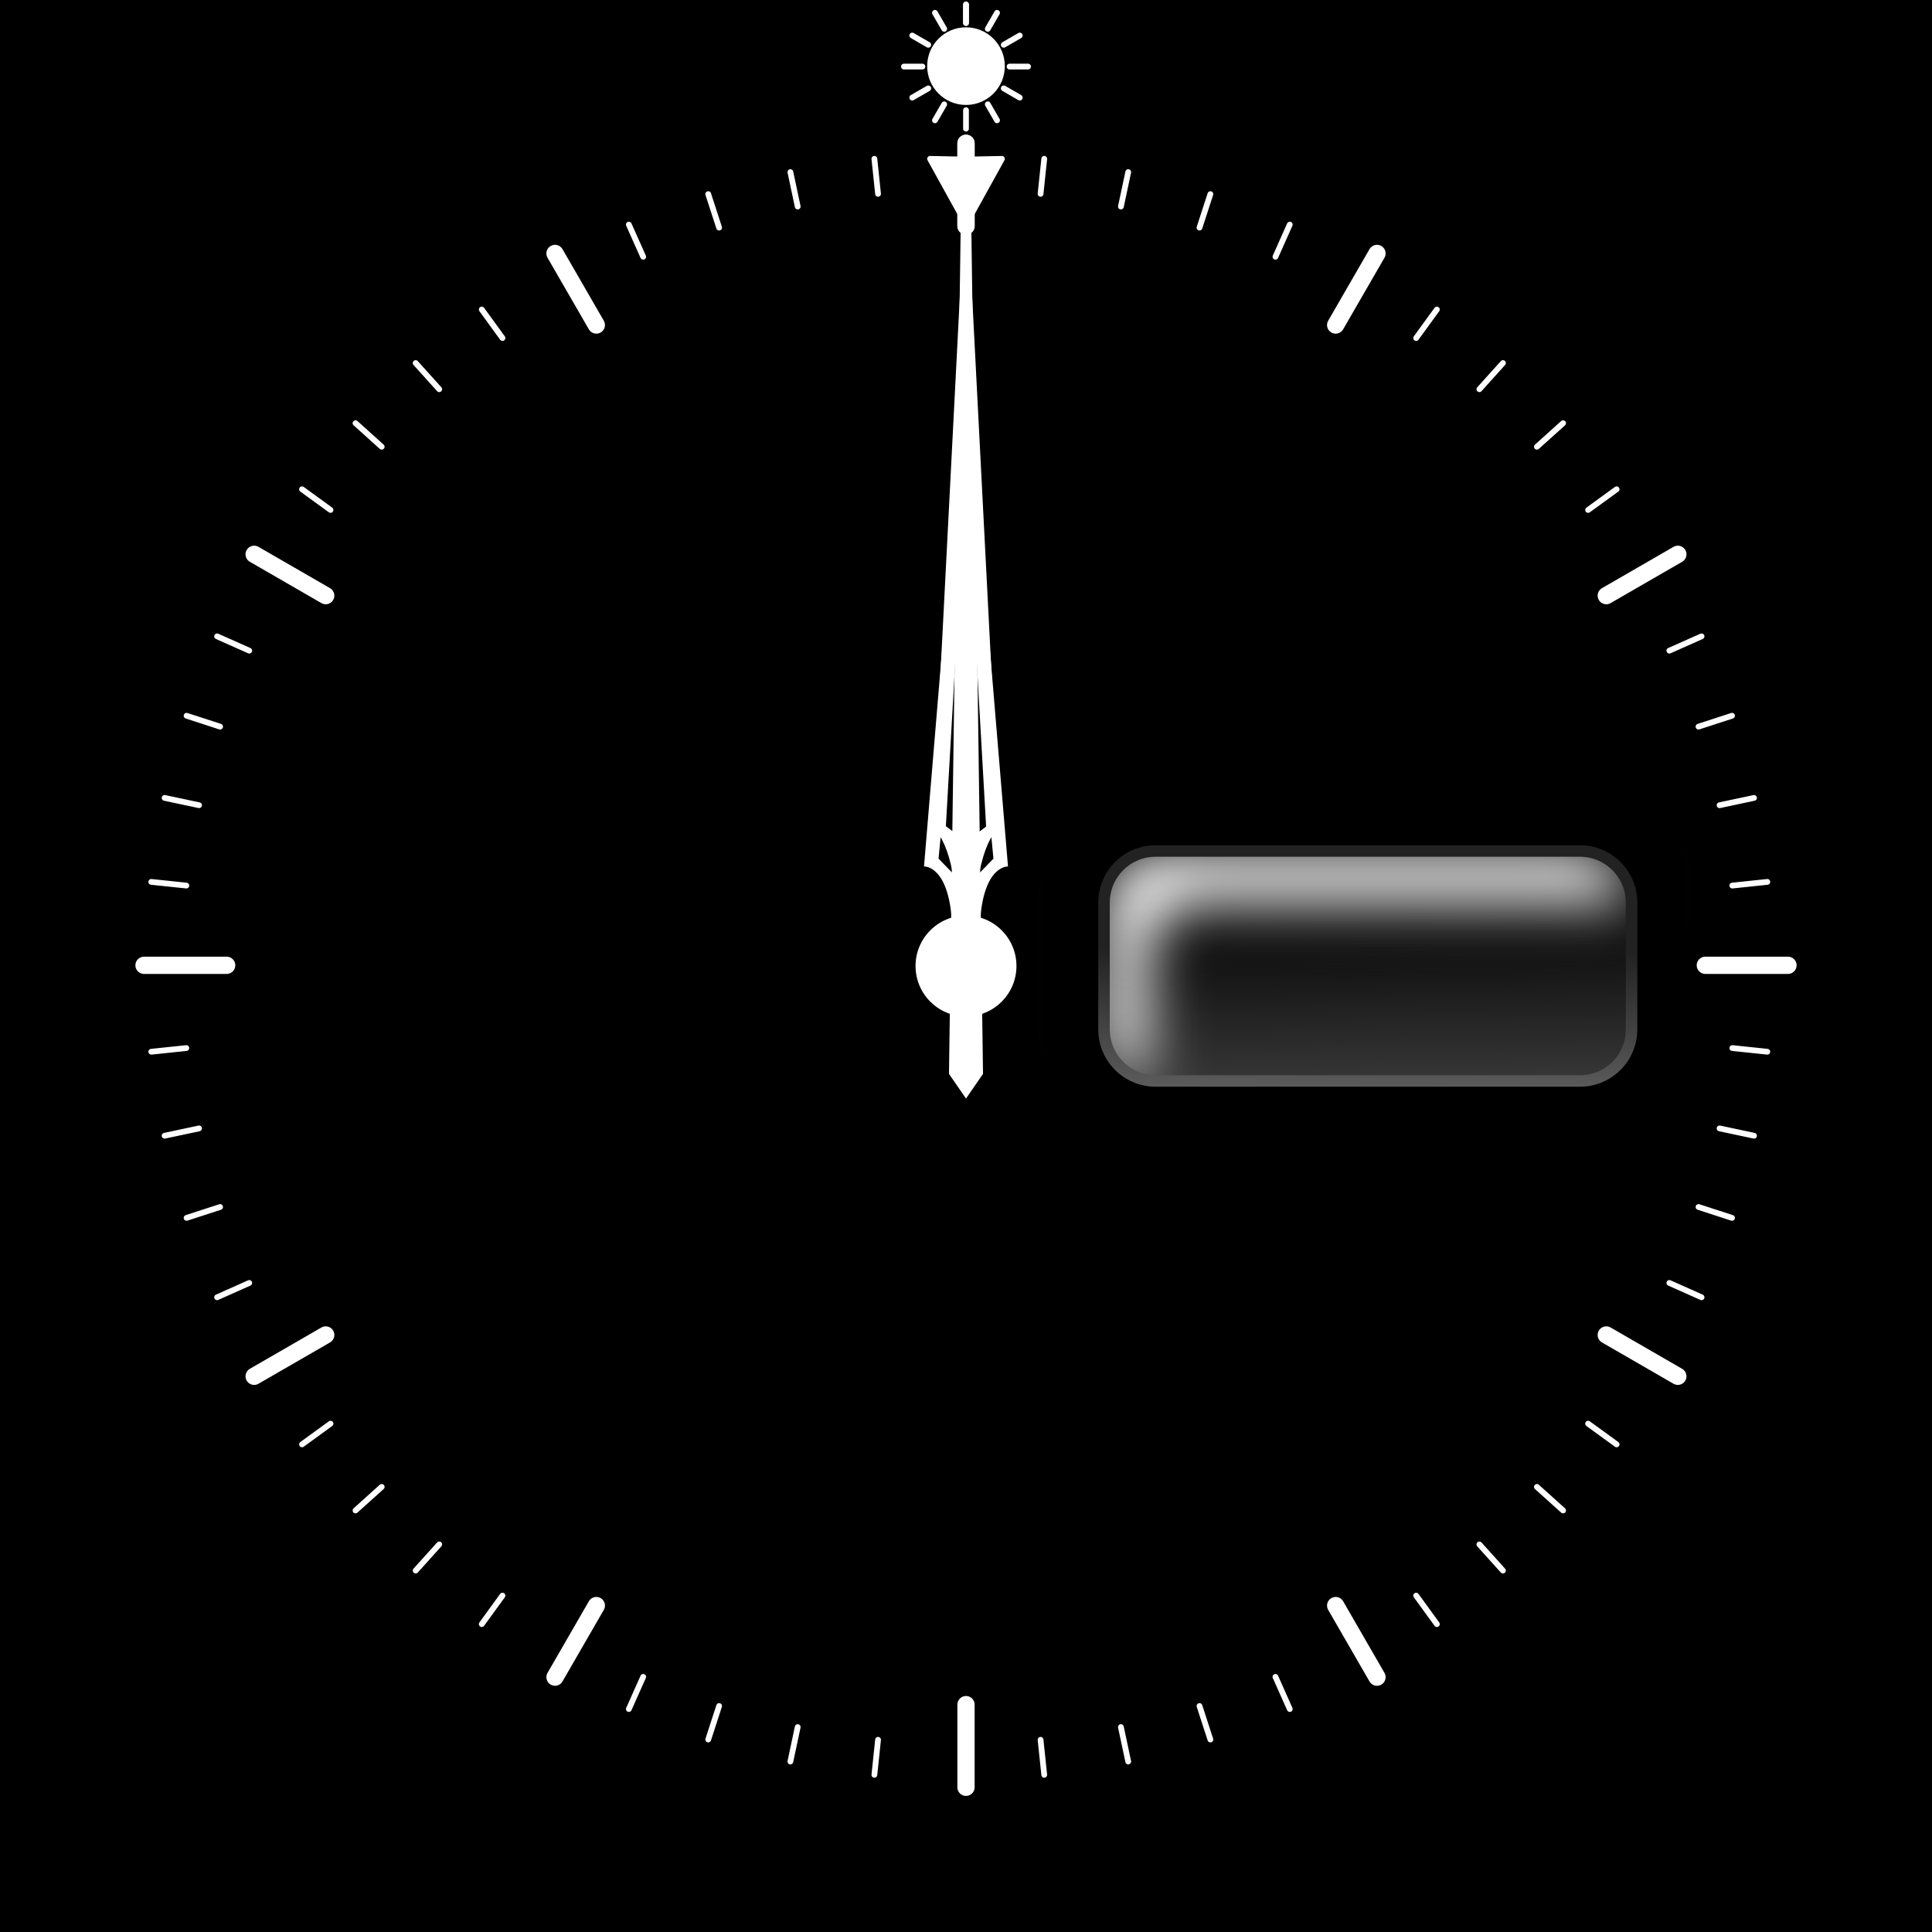
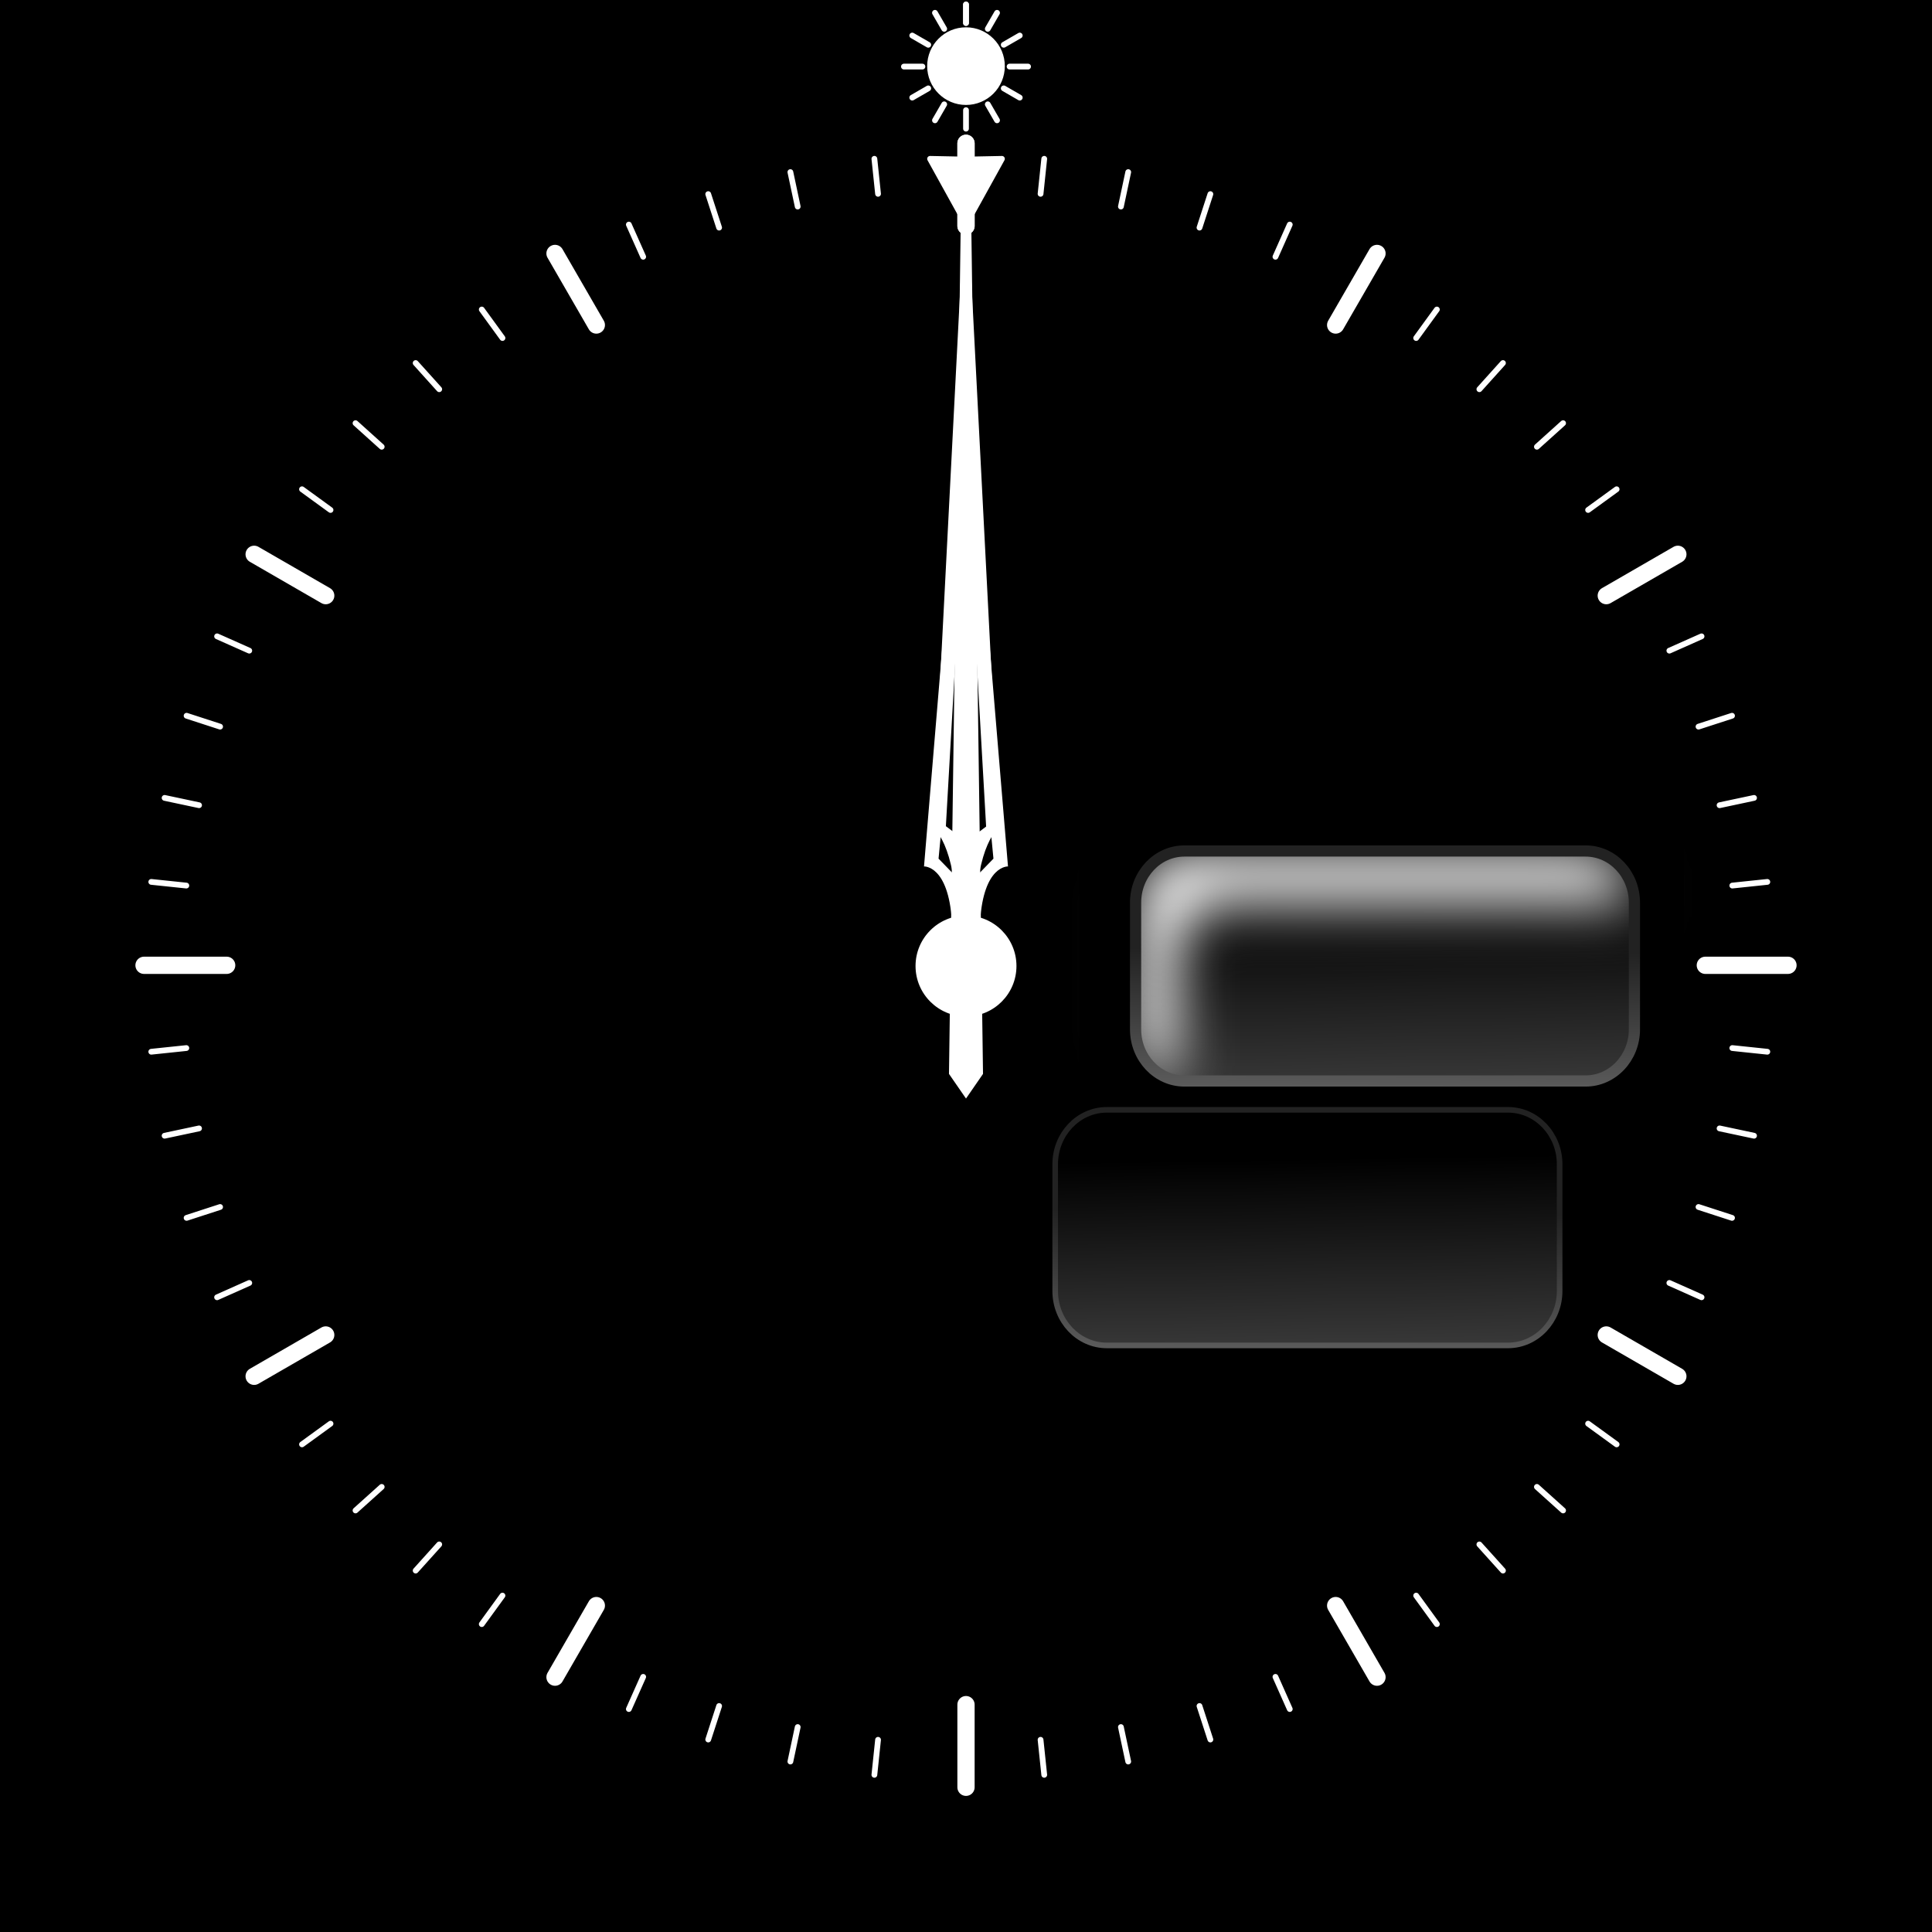
<svg xmlns="http://www.w3.org/2000/svg" xmlns:xlink="http://www.w3.org/1999/xlink" width="336" height="336" viewBox="0 0 88.9 88.9" version="1.1" id="svg8">
  <defs id="defs2">
    <linearGradient id="linearGradient2272">
      <stop style="stop-color:#222222;stop-opacity:1" offset="0" id="stop2268" />
      <stop style="stop-color:#5f5f5f;stop-opacity:1" offset="1" id="stop2270" />
    </linearGradient>
    <linearGradient id="linearGradient2264">
      <stop style="stop-color:#3a3a3a;stop-opacity:1" offset="0" id="stop2260" />
      <stop style="stop-color:#000000;stop-opacity:1" offset="1" id="stop2262" />
    </linearGradient>
-     <linearGradient xlink:href="#linearGradient2264" id="linearGradient2266" x1="61.846" y1="50.932" x2="61.714" y2="41.936" gradientUnits="userSpaceOnUse" gradientTransform="translate(1.124479,-0.6614574)" />
-     <linearGradient xlink:href="#linearGradient2272" id="linearGradient2274" x1="66.146" y1="44.45" x2="66.08" y2="51.23" gradientUnits="userSpaceOnUse" gradientTransform="translate(1.124479,-0.6614574)" />
+     <linearGradient xlink:href="#linearGradient2264" id="linearGradient2266" x1="61.846" y1="50.932" x2="61.714" y2="41.936" gradientUnits="userSpaceOnUse" gradientTransform="matrix(0.945569,0,0,1,5.281122,-0.6614574)" />
+     <linearGradient xlink:href="#linearGradient2272" id="linearGradient2274" x1="66.146" y1="44.45" x2="66.08" y2="51.23" gradientUnits="userSpaceOnUse" gradientTransform="matrix(0.945569,0,0,1,5.281122,-0.6614574)" />
    <filter style="color-interpolation-filters:sRGB" id="filter2728" x="-0.127" width="1.255" y="-0.293" height="1.586">
      <feGaussianBlur stdDeviation="4.868" id="feGaussianBlur2730" />
    </filter>
-     <linearGradient xlink:href="#linearGradient2272" id="linearGradient2274-2" x1="66.146" y1="44.45" x2="66.08" y2="51.23" gradientUnits="userSpaceOnUse" gradientTransform="translate(1.124477,-0.6614572)" />
+     <linearGradient xlink:href="#linearGradient2272" id="linearGradient2274-2" x1="66.146" y1="44.45" x2="66.08" y2="51.23" gradientUnits="userSpaceOnUse" gradientTransform="matrix(0.945569,0,0,1,5.281119,-0.6614572)" />
+     <linearGradient xlink:href="#linearGradient2264" id="linearGradient2266-2" x1="61.846" y1="50.932" x2="61.714" y2="41.936" gradientUnits="userSpaceOnUse" gradientTransform="matrix(0.945569,0,0,1,1.710915,11.37709)" />
+     <linearGradient xlink:href="#linearGradient2272" id="linearGradient2274-6" x1="66.146" y1="44.45" x2="66.08" y2="51.23" gradientUnits="userSpaceOnUse" gradientTransform="matrix(0.945569,0,0,1,1.710915,11.37709)" />
  </defs>
  <g id="g1091" style="display:inline">
    <rect style="opacity:1;fill:#000000;fill-opacity:1;stroke:none;stroke-width:0.529;stroke-linecap:round;stroke-linejoin:round;stroke-miterlimit:4;stroke-dasharray:none;stroke-opacity:1;paint-order:markers stroke fill" id="rect1087" width="88.9" height="88.9" x="0" y="-1.110223e-16" />
  </g>
  <g id="layer9" style="display:inline">
    <g id="layer10" style="display:inline">
      <use x="0" y="0" xlink:href="#path1105" id="use1235" width="100%" height="100%" />
      <path style="fill:none;stroke:#ffffff;stroke-width:0.794;stroke-linecap:round;stroke-linejoin:round;stroke-miterlimit:4;stroke-dasharray:none;stroke-opacity:1" d="M 44.45,6.595 V 10.398" id="path1105" />
      <use x="0" y="0" xlink:href="#path1105" transform="rotate(30,44.45,44.41783)" id="use1237" width="100%" height="100%" />
      <use x="0" y="0" xlink:href="#path1105" transform="rotate(60,44.45,44.41783)" id="use1239" width="100%" height="100%" />
      <use x="0" y="0" xlink:href="#path1105" transform="rotate(90,44.45,44.41783)" id="use1241" width="100%" height="100%" />
      <use x="0" y="0" xlink:href="#path1105" transform="rotate(120,44.45,44.41783)" id="use1243" width="100%" height="100%" />
      <use x="0" y="0" xlink:href="#path1105" transform="rotate(150,44.45,44.41783)" id="use1245" width="100%" height="100%" />
      <use x="0" y="0" xlink:href="#path1105" transform="rotate(180,44.45,44.41783)" id="use1247" width="100%" height="100%" />
      <use x="0" y="0" xlink:href="#path1105" transform="rotate(-150,44.45,44.41783)" id="use1249" width="100%" height="100%" />
      <use x="0" y="0" xlink:href="#path1105" transform="rotate(-120,44.45,44.41783)" id="use1251" width="100%" height="100%" />
      <use x="0" y="0" xlink:href="#path1105" transform="rotate(-90,44.45,44.41783)" id="use1253" width="100%" height="100%" />
      <use x="0" y="0" xlink:href="#path1105" transform="rotate(-60,44.45,44.41783)" id="use1255" width="100%" height="100%" />
      <use x="0" y="0" xlink:href="#path1105" transform="rotate(-30,44.45,44.41783)" id="use1257" width="100%" height="100%" />
    </g>
    <g id="layer8" style="display:inline">
      <path style="fill:none;stroke:#ffffff;stroke-width:0.265;stroke-linecap:round;stroke-linejoin:round;stroke-miterlimit:4;stroke-dasharray:none;stroke-opacity:1" d="M 48.05,7.307 47.881,8.919" id="use1400" />
      <path style="fill:none;stroke:#ffffff;stroke-width:0.265;stroke-linecap:round;stroke-linejoin:round;stroke-miterlimit:4;stroke-dasharray:none;stroke-opacity:1" d="M 51.915,7.919 51.578,9.505" id="use1402" />
      <path style="fill:none;stroke:#ffffff;stroke-width:0.265;stroke-linecap:round;stroke-linejoin:round;stroke-miterlimit:4;stroke-dasharray:none;stroke-opacity:1" d="M 55.695,8.932 55.194,10.474" id="use1404" />
      <path style="fill:none;stroke:#ffffff;stroke-width:0.265;stroke-linecap:round;stroke-linejoin:round;stroke-miterlimit:4;stroke-dasharray:none;stroke-opacity:1" d="M 59.348,10.334 58.689,11.815" id="use1406" />
      <path style="fill:none;stroke:#ffffff;stroke-width:0.265;stroke-linecap:round;stroke-linejoin:round;stroke-miterlimit:4;stroke-dasharray:none;stroke-opacity:1" d="m 66.117,14.242 -0.953,1.312" id="use1410" />
      <path style="fill:#ff5555;stroke:#ffffff;stroke-width:0.265;stroke-linecap:round;stroke-linejoin:round;stroke-miterlimit:4;stroke-dasharray:none;stroke-opacity:1" d="m 69.158,16.705 -1.085,1.205" id="use1412" />
      <path style="fill:none;stroke:#ffffff;stroke-width:0.265;stroke-linecap:round;stroke-linejoin:round;stroke-miterlimit:4;stroke-dasharray:none;stroke-opacity:1" d="m 71.925,19.472 -1.205,1.085" id="use1414" />
      <path style="fill:none;stroke:#ffffff;stroke-width:0.265;stroke-linecap:round;stroke-linejoin:round;stroke-miterlimit:4;stroke-dasharray:none;stroke-opacity:1" d="m 74.388,22.513 -1.312,0.953" id="use1416" />
      <path style="fill:none;stroke:#ffffff;stroke-width:0.265;stroke-linecap:round;stroke-linejoin:round;stroke-miterlimit:4;stroke-dasharray:none;stroke-opacity:1" d="m 78.296,29.281 -1.481,0.659" id="use1420" />
      <path style="fill:none;stroke:#ffffff;stroke-width:0.265;stroke-linecap:round;stroke-linejoin:round;stroke-miterlimit:4;stroke-dasharray:none;stroke-opacity:1" d="m 79.698,32.935 -1.542,0.501" id="use1422" />
      <path style="fill:none;stroke:#ffffff;stroke-width:0.265;stroke-linecap:round;stroke-linejoin:round;stroke-miterlimit:4;stroke-dasharray:none;stroke-opacity:1" d="M 80.711,36.715 79.125,37.052" id="use1424" />
      <path style="fill:none;stroke:#ffffff;stroke-width:0.265;stroke-linecap:round;stroke-linejoin:round;stroke-miterlimit:4;stroke-dasharray:none;stroke-opacity:1" d="m 81.323,40.58 -1.612,0.169" id="use1426" />
      <path style="fill:none;stroke:#ffffff;stroke-width:0.265;stroke-linecap:round;stroke-linejoin:round;stroke-miterlimit:4;stroke-dasharray:none;stroke-opacity:1" d="M 81.323,48.395 79.711,48.226" id="use1430" />
      <path style="fill:none;stroke:#ffffff;stroke-width:0.265;stroke-linecap:round;stroke-linejoin:round;stroke-miterlimit:4;stroke-dasharray:none;stroke-opacity:1" d="M 80.711,52.26 79.125,51.923" id="use1432" />
      <path style="fill:none;stroke:#ffffff;stroke-width:0.265;stroke-linecap:round;stroke-linejoin:round;stroke-miterlimit:4;stroke-dasharray:none;stroke-opacity:1" d="M 79.698,56.04 78.156,55.539" id="use1434" />
      <path style="fill:none;stroke:#ffffff;stroke-width:0.265;stroke-linecap:round;stroke-linejoin:round;stroke-miterlimit:4;stroke-dasharray:none;stroke-opacity:1" d="M 78.296,59.694 76.815,59.034" id="use1436" />
      <path style="fill:none;stroke:#ffffff;stroke-width:0.265;stroke-linecap:round;stroke-linejoin:round;stroke-miterlimit:4;stroke-dasharray:none;stroke-opacity:1" d="M 74.388,66.462 73.076,65.509" id="use1440" />
      <path style="fill:none;stroke:#ffffff;stroke-width:0.265;stroke-linecap:round;stroke-linejoin:round;stroke-miterlimit:4;stroke-dasharray:none;stroke-opacity:1" d="M 71.925,69.503 70.72,68.419" id="use1442" />
      <path style="fill:none;stroke:#ffffff;stroke-width:0.265;stroke-linecap:round;stroke-linejoin:round;stroke-miterlimit:4;stroke-dasharray:none;stroke-opacity:1" d="M 69.158,72.27 68.073,71.066" id="use1444" />
      <path style="fill:none;stroke:#ffffff;stroke-width:0.265;stroke-linecap:round;stroke-linejoin:round;stroke-miterlimit:4;stroke-dasharray:none;stroke-opacity:1" d="M 66.117,74.733 65.164,73.421" id="use1446" />
      <path style="fill:none;stroke:#ffffff;stroke-width:0.265;stroke-linecap:round;stroke-linejoin:round;stroke-miterlimit:4;stroke-dasharray:none;stroke-opacity:1" d="m 59.348,78.641 -0.659,-1.481" id="use1450" />
      <path style="fill:none;stroke:#ffffff;stroke-width:0.265;stroke-linecap:round;stroke-linejoin:round;stroke-miterlimit:4;stroke-dasharray:none;stroke-opacity:1" d="M 55.695,80.043 55.194,78.501" id="use1452" />
      <path style="fill:none;stroke:#ffffff;stroke-width:0.265;stroke-linecap:round;stroke-linejoin:round;stroke-miterlimit:4;stroke-dasharray:none;stroke-opacity:1" d="m 51.915,81.056 -0.337,-1.586" id="use1454" />
      <path style="fill:none;stroke:#ffffff;stroke-width:0.265;stroke-linecap:round;stroke-linejoin:round;stroke-miterlimit:4;stroke-dasharray:none;stroke-opacity:1" d="M 48.05,81.668 47.881,80.056" id="use1456" />
      <path style="fill:none;stroke:#ffffff;stroke-width:0.265;stroke-linecap:round;stroke-linejoin:round;stroke-miterlimit:4;stroke-dasharray:none;stroke-opacity:1" d="m 40.234,81.668 0.169,-1.612" id="use1460" />
      <path style="fill:none;stroke:#ffffff;stroke-width:0.265;stroke-linecap:round;stroke-linejoin:round;stroke-miterlimit:4;stroke-dasharray:none;stroke-opacity:1" d="m 36.369,81.056 0.337,-1.586" id="use1462" />
      <path style="fill:none;stroke:#ffffff;stroke-width:0.265;stroke-linecap:round;stroke-linejoin:round;stroke-miterlimit:4;stroke-dasharray:none;stroke-opacity:1" d="m 32.589,80.043 0.501,-1.542" id="use1464" />
      <path style="fill:none;stroke:#ffffff;stroke-width:0.265;stroke-linecap:round;stroke-linejoin:round;stroke-miterlimit:4;stroke-dasharray:none;stroke-opacity:1" d="M 28.936,78.641 29.596,77.16" id="use1466" />
      <path style="fill:none;stroke:#ffffff;stroke-width:0.265;stroke-linecap:round;stroke-linejoin:round;stroke-miterlimit:4;stroke-dasharray:none;stroke-opacity:1" d="m 22.168,74.733 0.953,-1.312" id="use1470" />
      <path style="fill:none;stroke:#ffffff;stroke-width:0.265;stroke-linecap:round;stroke-linejoin:round;stroke-miterlimit:4;stroke-dasharray:none;stroke-opacity:1" d="m 19.126,72.27 1.085,-1.205" id="use1472" />
      <path style="fill:none;stroke:#ffffff;stroke-width:0.265;stroke-linecap:round;stroke-linejoin:round;stroke-miterlimit:4;stroke-dasharray:none;stroke-opacity:1" d="M 16.359,69.503 17.564,68.419" id="use1474" />
      <path style="fill:none;stroke:#ffffff;stroke-width:0.265;stroke-linecap:round;stroke-linejoin:round;stroke-miterlimit:4;stroke-dasharray:none;stroke-opacity:1" d="m 13.897,66.462 1.312,-0.953" id="use1476" />
      <path style="fill:none;stroke:#ffffff;stroke-width:0.265;stroke-linecap:round;stroke-linejoin:round;stroke-miterlimit:4;stroke-dasharray:none;stroke-opacity:1" d="M 9.989,59.694 11.47,59.034" id="use1480" />
      <path style="fill:none;stroke:#ffffff;stroke-width:0.265;stroke-linecap:round;stroke-linejoin:round;stroke-miterlimit:4;stroke-dasharray:none;stroke-opacity:1" d="M 8.586,56.04 10.128,55.539" id="use1482" />
      <path style="fill:none;stroke:#ffffff;stroke-width:0.265;stroke-linecap:round;stroke-linejoin:round;stroke-miterlimit:4;stroke-dasharray:none;stroke-opacity:1" d="M 7.574,52.26 9.159,51.923" id="use1484" />
      <path style="fill:none;stroke:#ffffff;stroke-width:0.265;stroke-linecap:round;stroke-linejoin:round;stroke-miterlimit:4;stroke-dasharray:none;stroke-opacity:1" d="M 6.961,48.395 8.574,48.226" id="use1486" />
      <path style="fill:none;stroke:#ffffff;stroke-width:0.265;stroke-linecap:round;stroke-linejoin:round;stroke-miterlimit:4;stroke-dasharray:none;stroke-opacity:1" d="M 6.961,40.58 8.574,40.749" id="use1490" />
      <path style="fill:none;stroke:#ffffff;stroke-width:0.265;stroke-linecap:round;stroke-linejoin:round;stroke-miterlimit:4;stroke-dasharray:none;stroke-opacity:1" d="m 7.574,36.715 1.586,0.337" id="use1492" />
      <path style="fill:none;stroke:#ffffff;stroke-width:0.265;stroke-linecap:round;stroke-linejoin:round;stroke-miterlimit:4;stroke-dasharray:none;stroke-opacity:1" d="m 8.586,32.935 1.542,0.501" id="use1494" />
      <path style="fill:none;stroke:#ffffff;stroke-width:0.265;stroke-linecap:round;stroke-linejoin:round;stroke-miterlimit:4;stroke-dasharray:none;stroke-opacity:1" d="m 9.989,29.281 1.481,0.659" id="use1496" />
      <path style="fill:none;stroke:#ffffff;stroke-width:0.265;stroke-linecap:round;stroke-linejoin:round;stroke-miterlimit:4;stroke-dasharray:none;stroke-opacity:1" d="m 13.897,22.513 1.312,0.953" id="use1500" />
      <path style="fill:none;stroke:#ffffff;stroke-width:0.265;stroke-linecap:round;stroke-linejoin:round;stroke-miterlimit:4;stroke-dasharray:none;stroke-opacity:1" d="m 16.359,19.472 1.205,1.085" id="use1502" />
      <path style="fill:none;stroke:#ffffff;stroke-width:0.265;stroke-linecap:round;stroke-linejoin:round;stroke-miterlimit:4;stroke-dasharray:none;stroke-opacity:1" d="m 19.126,16.705 1.085,1.205" id="use1504" />
      <path style="fill:none;stroke:#ffffff;stroke-width:0.265;stroke-linecap:round;stroke-linejoin:round;stroke-miterlimit:4;stroke-dasharray:none;stroke-opacity:1" d="m 22.168,14.242 0.953,1.312" id="use1506" />
      <path style="fill:none;stroke:#ffffff;stroke-width:0.265;stroke-linecap:round;stroke-linejoin:round;stroke-miterlimit:4;stroke-dasharray:none;stroke-opacity:1" d="M 28.936,10.334 29.596,11.815" id="use1510" />
      <path style="fill:none;stroke:#ffffff;stroke-width:0.265;stroke-linecap:round;stroke-linejoin:round;stroke-miterlimit:4;stroke-dasharray:none;stroke-opacity:1" d="m 32.589,8.932 0.501,1.542" id="use1512" />
      <path style="fill:none;stroke:#ffffff;stroke-width:0.265;stroke-linecap:round;stroke-linejoin:round;stroke-miterlimit:4;stroke-dasharray:none;stroke-opacity:1" d="m 36.369,7.919 0.337,1.586" id="use1514" />
      <path style="fill:none;stroke:#ffffff;stroke-width:0.265;stroke-linecap:round;stroke-linejoin:round;stroke-miterlimit:4;stroke-dasharray:none;stroke-opacity:1" d="m 40.234,7.307 0.169,1.612" id="use1516" />
    </g>
  </g>
  <g id="layer11" style="display:inline">
    <g id="layer13" style="display:inline;opacity:1">
      <circle style="opacity:1;fill:#ffffff;fill-opacity:1;stroke:none;stroke-width:0.265;stroke-linecap:round;stroke-linejoin:round;stroke-miterlimit:4;stroke-dasharray:none;stroke-opacity:1;paint-order:markers stroke fill" id="path2076" cx="44.45" cy="44.45" r="2.322" />
      <path style="fill:#ffffff;stroke:none;stroke-width:0.265px;stroke-linecap:butt;stroke-linejoin:miter;stroke-opacity:1" d="M 43.802,43.568 V 42.399 C 43.638,39.803 42.518,39.869 42.518,39.869 l 1.479,-17.736 0.454,-0.322 v 21.944 z" id="path2078" />
      <use x="0" y="0" xlink:href="#path2078" id="use2080" transform="matrix(-1,0,0,1,88.9,0)" width="100%" height="100%" />
      <path style="fill:#000000;stroke:none;stroke-width:0.265px;stroke-linecap:butt;stroke-linejoin:miter;stroke-opacity:1" d="M 44.45,40.812 43.187,39.51 44.45,26.326 l -1e-6,14.453" id="path2088" />
      <use x="0" y="0" xlink:href="#path2088" id="use2090" transform="matrix(-1,0,0,1,88.9,0)" width="100%" height="100%" />
    </g>
    <g id="layer12" style="display:inline;opacity:1">
      <circle style="opacity:1;fill:#ffffff;fill-opacity:1;stroke:none;stroke-width:0.265;stroke-linecap:round;stroke-linejoin:round;stroke-miterlimit:4;stroke-dasharray:none;stroke-opacity:1;paint-order:markers stroke fill" id="path2050" r="1.925" cy="44.45" cx="44.45" />
      <path style="fill:#ffffff;fill-opacity:1;stroke:none;stroke-width:0.265px;stroke-linecap:butt;stroke-linejoin:miter;stroke-opacity:1" d="m 43.697,44.45 0.314,-2.09 c -0.003,-3.558 -1.101,-4.302 -1.101,-4.302 L 44.261,11.809 44.45,11.708 V 44.45" id="path2052" />
      <use x="0" y="0" xlink:href="#path2052" id="use2056" transform="matrix(-1,0,0,1,88.9,0)" width="100%" height="100%" style="fill:#ffffff;fill-opacity:1" />
      <use x="0" y="0" xlink:href="#path2058" id="use2060" transform="matrix(-1,0,0,1,88.9,0.016536)" width="100%" height="100%" style="fill:#ffffff;fill-opacity:1" />
      <path style="fill:#000000;fill-opacity:1;stroke:none;stroke-width:0.265px;stroke-linecap:butt;stroke-linejoin:miter;stroke-opacity:1" d="M 44.45,38.712 43.524,38.017 44.45,21.795 v 16.9" id="path2058" />
    </g>
    <g id="layer14" style="display:inline">
      <circle style="opacity:1;fill:#ffffff;fill-opacity:1;stroke:none;stroke-width:0.265;stroke-linecap:round;stroke-linejoin:round;stroke-miterlimit:4;stroke-dasharray:none;stroke-opacity:1;paint-order:markers stroke fill" id="path2082" cx="44.45" cy="44.45" r="1.257" />
      <path style="fill:#ffffff;stroke:none;stroke-width:0.265px;stroke-linecap:butt;stroke-linejoin:miter;stroke-opacity:1" d="M 43.667,49.415 44.243,7.716 44.45,6.595 44.45,50.549" id="path2084" />
      <use x="0" y="0" xlink:href="#path2084" id="use2086" transform="matrix(-1,0,0,1,88.9,0)" width="100%" height="100%" />
    </g>
  </g>
  <g id="layer7" style="display:inline">
    <path id="rect1077" style="opacity:1;fill:#000000;fill-opacity:1;stroke:none;stroke-width:2;stroke-linecap:round;stroke-linejoin:round;stroke-miterlimit:4;stroke-dasharray:none;stroke-opacity:1;paint-order:markers stroke fill" d="M 0,0 V 336 H 336 V 173.229 A 168,168 0 0 1 168.092,335.67 168,168 0 0 1 0.092,167.67 168,168 0 0 1 157.582,0 Z M 178.6,0 A 168,168 0 0 1 336,162.09 V 0 Z" transform="scale(0.2645833)" />
  </g>
  <g id="layer17">
    <g id="layer18" style="display:inline">
      <path style="fill:#ffffff;fill-opacity:1;stroke:#ffffff;stroke-width:0.265;stroke-linecap:round;stroke-linejoin:round;stroke-miterlimit:4;stroke-dasharray:none;stroke-opacity:1" d="m 44.45,7.342 -1.654,-0.033 1.654,2.99 V 7.508" id="path2244" />
      <use x="0" y="0" xlink:href="#path2244" id="use2246" transform="matrix(-1,0,0,1,88.9,0)" width="100%" height="100%" />
    </g>
    <g id="layer15" style="display:inline">
      <circle style="opacity:1;fill:#ffffff;fill-opacity:1;stroke:#ffffff;stroke-width:0.265;stroke-linecap:round;stroke-linejoin:round;stroke-miterlimit:4;stroke-dasharray:none;stroke-opacity:1;paint-order:markers stroke fill" id="path2095" cx="44.45" cy="3.043" r="1.654" />
      <path style="fill:#ffffff;stroke:#000000;stroke-width:0.265px;stroke-linecap:butt;stroke-linejoin:miter;stroke-opacity:1" d="M 44.45,-5.0000008e-7 V 1.058" id="path2097" />
      <path style="fill:none;stroke:#ffffff;stroke-width:0.265;stroke-linecap:round;stroke-linejoin:miter;stroke-miterlimit:4;stroke-dasharray:none;stroke-opacity:1" d="M 44.45,0.207 V 1.058" id="path2145" />
      <use x="0" y="0" xlink:href="#path2145" id="use2197" width="100%" height="100%" />
      <use x="0" y="0" xlink:href="#path2145" transform="rotate(30,44.45,3.063379)" id="use2199" width="100%" height="100%" />
      <use x="0" y="0" xlink:href="#path2145" transform="rotate(60,44.45,3.063379)" id="use2201" width="100%" height="100%" />
      <use x="0" y="0" xlink:href="#path2145" transform="rotate(90,44.45,3.063379)" id="use2203" width="100%" height="100%" />
      <use x="0" y="0" xlink:href="#path2145" transform="rotate(120,44.45,3.063379)" id="use2205" width="100%" height="100%" />
      <use x="0" y="0" xlink:href="#path2145" transform="rotate(150,44.45,3.063379)" id="use2207" width="100%" height="100%" />
      <use x="0" y="0" xlink:href="#path2145" transform="rotate(180,44.45,3.063379)" id="use2209" width="100%" height="100%" />
      <use x="0" y="0" xlink:href="#path2145" transform="rotate(-150,44.45,3.063379)" id="use2211" width="100%" height="100%" />
      <use x="0" y="0" xlink:href="#path2145" transform="rotate(-120,44.45,3.063379)" id="use2213" width="100%" height="100%" />
      <use x="0" y="0" xlink:href="#path2145" transform="rotate(-90,44.45,3.063379)" id="use2215" width="100%" height="100%" />
      <use x="0" y="0" xlink:href="#path2145" transform="rotate(-60,44.45,3.063379)" id="use2217" width="100%" height="100%" />
      <use x="0" y="0" xlink:href="#path2145" transform="rotate(-30,44.45,3.063379)" id="use2219" width="100%" height="100%" />
    </g>
    <g id="g2252" style="display:none">
      <path style="fill:#ffffff;fill-opacity:1;stroke:#ffffff;stroke-width:0.265;stroke-linecap:round;stroke-linejoin:round;stroke-miterlimit:4;stroke-dasharray:none;stroke-opacity:1" d="m 44.45,10.266 1.654,0.014 -1.687,-2.971 0.032,2.791" id="path2248" />
      <use x="0" y="0" xlink:href="#path2244" id="use2250" transform="matrix(0.9999362,-0.01129978,-0.01129978,-0.9999362,0.08580396,18.10981)" width="100%" height="100%" />
    </g>
    <g id="layer16" style="display:none">
      <path style="fill:#ffffff;fill-opacity:1;stroke:#ffffff;stroke-width:0.32px;stroke-linecap:round;stroke-linejoin:round;stroke-opacity:1" d="m 44.754,1.103 c 0,0 -1.733,0.276 -1.986,2.004 -0.091,0.938 0.446,1.866 1.287,2.201 0.73,0.257 1.996,0.069 1.996,0.069 0,0 -1.824,-0.513 -2.057,-1.698 C 43.832,2.574 44.754,1.103 44.754,1.103" id="path2222" />
    </g>
  </g>
  <g id="layer19">
-     <rect style="opacity:1;fill:url(#linearGradient2266);fill-opacity:1;stroke:url(#linearGradient2274);stroke-width:0.529;stroke-linecap:round;stroke-linejoin:round;stroke-miterlimit:4;stroke-dasharray:none;stroke-opacity:1;paint-order:markers stroke fill" id="rect2258" width="24.276" height="10.583" x="50.8" y="39.158" rx="2.376" ry="2.376" />
-     <path id="rect2258-3" style="opacity:1;fill:#ffffff;fill-opacity:1;stroke:none;stroke-width:2;stroke-linecap:round;stroke-linejoin:round;stroke-miterlimit:4;stroke-dasharray:none;stroke-opacity:1;paint-order:markers stroke fill;filter:url(#filter2728)" d="M 200.98 148 C 196.005 148 192 152.005 192 156.98 L 192 179.02 C 192 183.489 195.236 187.166 199.5 187.869 L 199.5 166.105 C 199.5 161.13 203.505 157.125 208.48 157.125 L 282.27 157.125 C 282.775 157.125 283.267 157.176 283.75 157.256 L 283.75 156.98 C 283.75 152.005 279.745 148 274.77 148 L 200.98 148 z " transform="scale(0.2645833)" />
-     <path id="rect2258-6" style="opacity:1;fill:#000000;fill-opacity:1;stroke:none;stroke-width:0.529;stroke-linecap:round;stroke-linejoin:round;stroke-miterlimit:4;stroke-dasharray:none;stroke-opacity:1;paint-order:markers stroke fill" d="m 50.431,35.983 c -1.316,0 -2.376,1.06 -2.376,2.376 v 11.817 c 0,1.316 1.06,2.376 2.376,2.376 h 24.683 c 1.316,0 2.376,-1.06 2.376,-2.376 V 38.359 c 0,-1.316 -1.06,-2.376 -2.376,-2.376 z m 2.745,3.175 h 19.523 c 1.316,0 2.376,1.06 2.376,2.376 v 5.831 c 0,1.316 -1.06,2.376 -2.376,2.376 H 53.176 C 51.86,49.742 50.8,48.682 50.8,47.366 v -5.831 c 0,-1.316 1.06,-2.376 2.376,-2.376 z" />
-     <rect style="opacity:1;fill:none;fill-opacity:1;stroke:url(#linearGradient2274-2);stroke-width:0.529;stroke-linecap:round;stroke-linejoin:round;stroke-miterlimit:4;stroke-dasharray:none;stroke-opacity:1;paint-order:markers stroke fill" id="rect2258-9" width="24.276" height="10.583" x="50.8" y="39.158" rx="2.376" ry="2.376" />
+     <rect style="opacity:1;fill:url(#linearGradient2266);fill-opacity:1;stroke:url(#linearGradient2274);stroke-width:0.515;stroke-linecap:round;stroke-linejoin:round;stroke-miterlimit:4;stroke-dasharray:none;stroke-opacity:1;paint-order:markers stroke fill" id="rect2258" width="22.954" height="10.583" x="52.253" y="39.158" rx="2.247" ry="2.376" />
+     <path id="rect2258-3" style="opacity:1;fill:#ffffff;fill-opacity:1;stroke:none;stroke-width:2;stroke-linecap:round;stroke-linejoin:round;stroke-miterlimit:4;stroke-dasharray:none;stroke-opacity:1;paint-order:markers stroke fill;filter:url(#filter2728)" d="M 200.98,148 C 196.005,148 192,152.005 192,156.98 v 22.039 c 0,4.47 3.236,8.146 7.5,8.85 v -21.764 c 0,-4.975 4.005,-8.98 8.98,-8.98 h 73.789 c 0.506,0 0.998,0.051 1.48,0.131 v -0.275 C 283.75,152.005 279.745,148 274.77,148 Z" transform="matrix(0.2501818,0,0,0.2645833,4.217849,0)" />
+     <path id="rect2258-6" style="opacity:1;fill:#000000;fill-opacity:1;stroke:none;stroke-width:0.515;stroke-linecap:round;stroke-linejoin:round;stroke-miterlimit:4;stroke-dasharray:none;stroke-opacity:1;paint-order:markers stroke fill" d="m 51.904,35.983 c -1.245,0 -2.247,1.06 -2.247,2.376 v 11.817 c 0,1.316 1.002,2.376 2.247,2.376 h 23.339 c 1.245,0 2.247,-1.06 2.247,-2.376 V 38.359 c 0,-1.316 -1.002,-2.376 -2.247,-2.376 z m 2.596,3.175 h 18.461 c 1.245,0 2.247,1.06 2.247,2.376 v 5.831 c 0,1.316 -1.002,2.376 -2.247,2.376 H 54.5 c -1.245,0 -2.247,-1.06 -2.247,-2.376 v -5.831 c 0,-1.316 1.002,-2.376 2.247,-2.376 z" />
+     <rect style="opacity:1;fill:none;fill-opacity:1;stroke:url(#linearGradient2274-2);stroke-width:0.515;stroke-linecap:round;stroke-linejoin:round;stroke-miterlimit:4;stroke-dasharray:none;stroke-opacity:1;paint-order:markers stroke fill" id="rect2258-9" width="22.954" height="10.583" x="52.253" y="39.158" rx="2.247" ry="2.376" />
+     <rect style="opacity:1;fill:url(#linearGradient2266-2);fill-opacity:1;stroke:url(#linearGradient2274-6);stroke-width:0.515;stroke-linecap:round;stroke-linejoin:round;stroke-miterlimit:4;stroke-dasharray:none;stroke-opacity:1;paint-order:markers stroke fill" id="rect2258-5" width="22.954" height="10.583" x="48.683" y="51.197" rx="2.247" ry="2.376" />
  </g>
</svg>
